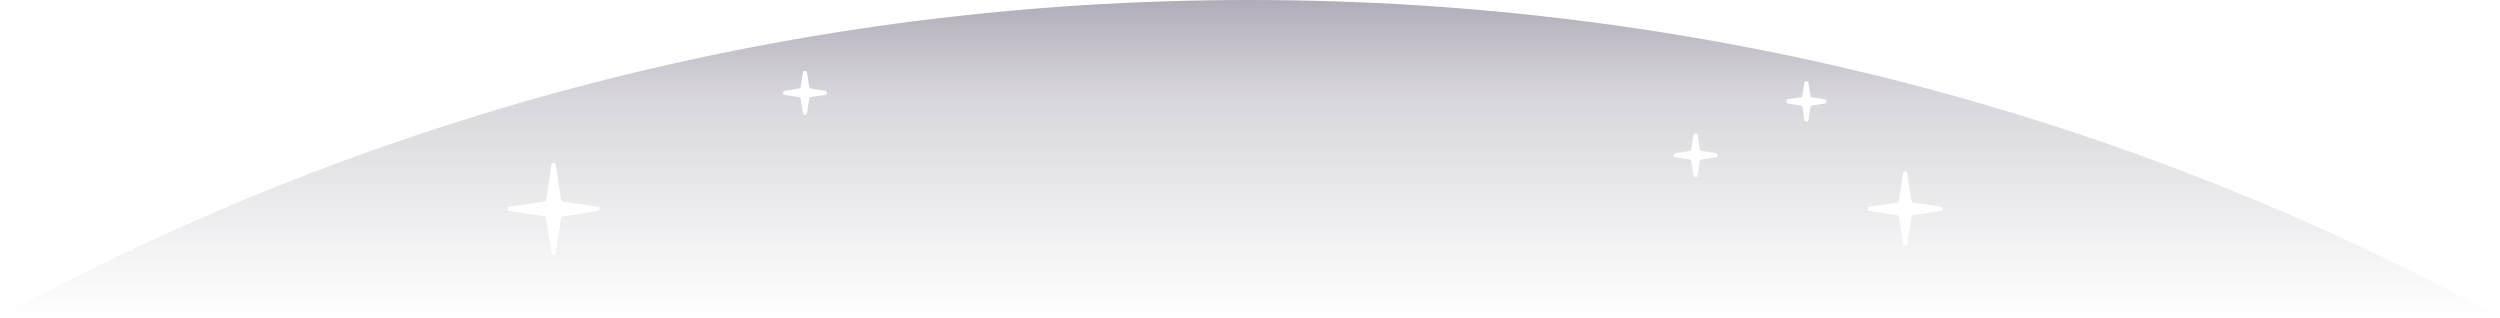
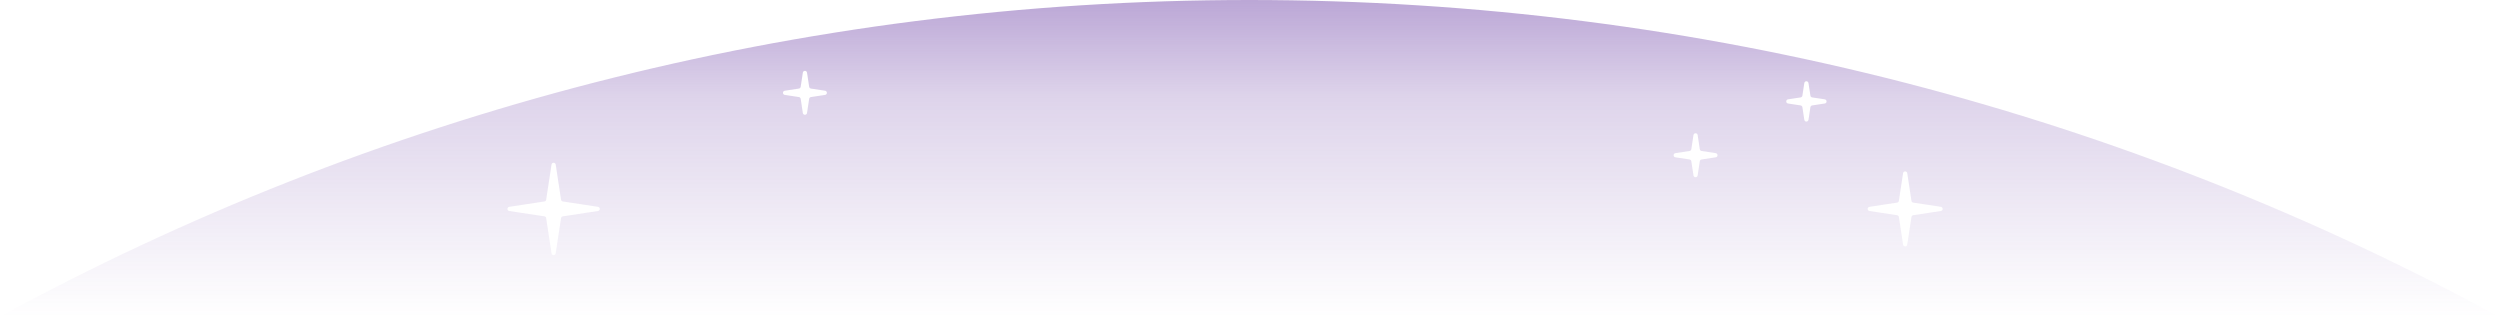
<svg xmlns="http://www.w3.org/2000/svg" width="1442" height="183" fill="none" viewBox="0 0 1442 183">
  <path fill="url(#paint0_linear)" fill-rule="evenodd" d="M720.605 0C459.696 0 214.221 66.135 0 182.57V183H1442C1227.59 66.298 981.835 0 720.605 0ZM976.797 77.906C977.007 76.526 978.995 76.526 979.205 77.906L980.448 86.068C980.528 86.595 980.941 87.008 981.468 87.088L989.63 88.333C991.009 88.543 991.009 90.53 989.63 90.741L981.468 91.985C980.941 92.065 980.528 92.479 980.448 93.005L979.205 101.168C978.995 102.547 977.007 102.547 976.797 101.168L975.554 93.005C975.473 92.479 975.06 92.065 974.533 91.985L966.371 90.741C964.992 90.53 964.992 88.543 966.371 88.333L974.533 87.088C975.06 87.008 975.473 86.595 975.554 86.068L976.797 77.906ZM465.486 41.906C465.276 40.526 463.288 40.526 463.078 41.906L461.835 50.068C461.755 50.595 461.341 51.008 460.815 51.088L452.653 52.333C451.274 52.543 451.274 54.53 452.653 54.741L460.815 55.985C461.341 56.065 461.755 56.479 461.835 57.005L463.078 65.168C463.288 66.547 465.276 66.547 465.486 65.168L466.729 57.005C466.809 56.479 467.223 56.065 467.75 55.985L475.911 54.741C477.29 54.53 477.29 52.543 475.911 52.333L467.75 51.088C467.223 51.008 466.809 50.595 466.729 50.068L465.486 41.906ZM318.121 94.906C318.331 93.526 320.319 93.526 320.529 94.906L323.617 115.185C323.698 115.712 324.111 116.125 324.638 116.205L344.91 119.296C346.289 119.506 346.289 121.494 344.91 121.704L324.638 124.795C324.111 124.875 323.698 125.288 323.617 125.815L320.529 146.094C320.319 147.474 318.331 147.474 318.121 146.094L315.033 125.815C314.952 125.288 314.539 124.875 314.012 124.795L293.74 121.704C292.361 121.494 292.361 119.506 293.74 119.296L314.012 116.205C314.539 116.125 314.952 115.712 315.033 115.185L318.121 94.906ZM1043.13 47.906C1042.92 46.526 1040.94 46.526 1040.72 47.906L1039.62 55.168C1039.54 55.695 1039.13 56.108 1038.6 56.189L1031.34 57.296C1029.96 57.506 1029.96 59.494 1031.34 59.704L1038.6 60.811C1039.13 60.892 1039.54 61.305 1039.62 61.832L1040.72 69.094C1040.94 70.474 1042.92 70.474 1043.13 69.094L1044.24 61.832C1044.32 61.305 1044.73 60.892 1045.26 60.811L1052.52 59.704C1053.9 59.494 1053.9 57.506 1052.52 57.296L1045.26 56.189C1044.73 56.108 1044.32 55.695 1044.24 55.168L1043.13 47.906ZM1097.69 99.906C1097.9 98.526 1099.89 98.526 1100.1 99.906L1102.53 115.846C1102.61 116.373 1103.02 116.786 1103.55 116.866L1119.49 119.296C1120.86 119.506 1120.86 121.494 1119.49 121.704L1103.55 124.134C1103.02 124.214 1102.61 124.627 1102.53 125.154L1100.1 141.094C1099.89 142.474 1097.9 142.474 1097.69 141.094L1095.27 125.154C1095.19 124.627 1094.77 124.214 1094.25 124.134L1078.31 121.704C1076.93 121.494 1076.93 119.506 1078.31 119.296L1094.25 116.866C1094.77 116.786 1095.19 116.373 1095.27 115.846L1097.69 99.906Z" clip-rule="evenodd" />
  <defs>
    <linearGradient id="paint0_linear" x1="721" x2="721" y1="0" y2="183" gradientUnits="userSpaceOnUse">
-       <stop stop-color="#483F5A" stop-opacity=".43" />
-       <stop offset=".307" stop-color="#483F5A" stop-opacity=".21" />
-       <stop offset="1" stop-color="#483F5A" stop-opacity="0" />
+       <stop stop-color="#61319F" stop-opacity=".43" />
+       <stop offset=".307" stop-color="#61319F" stop-opacity=".21" />
+       <stop offset="1" stop-color="#61319F" stop-opacity="0" />
    </linearGradient>
  </defs>
</svg>
